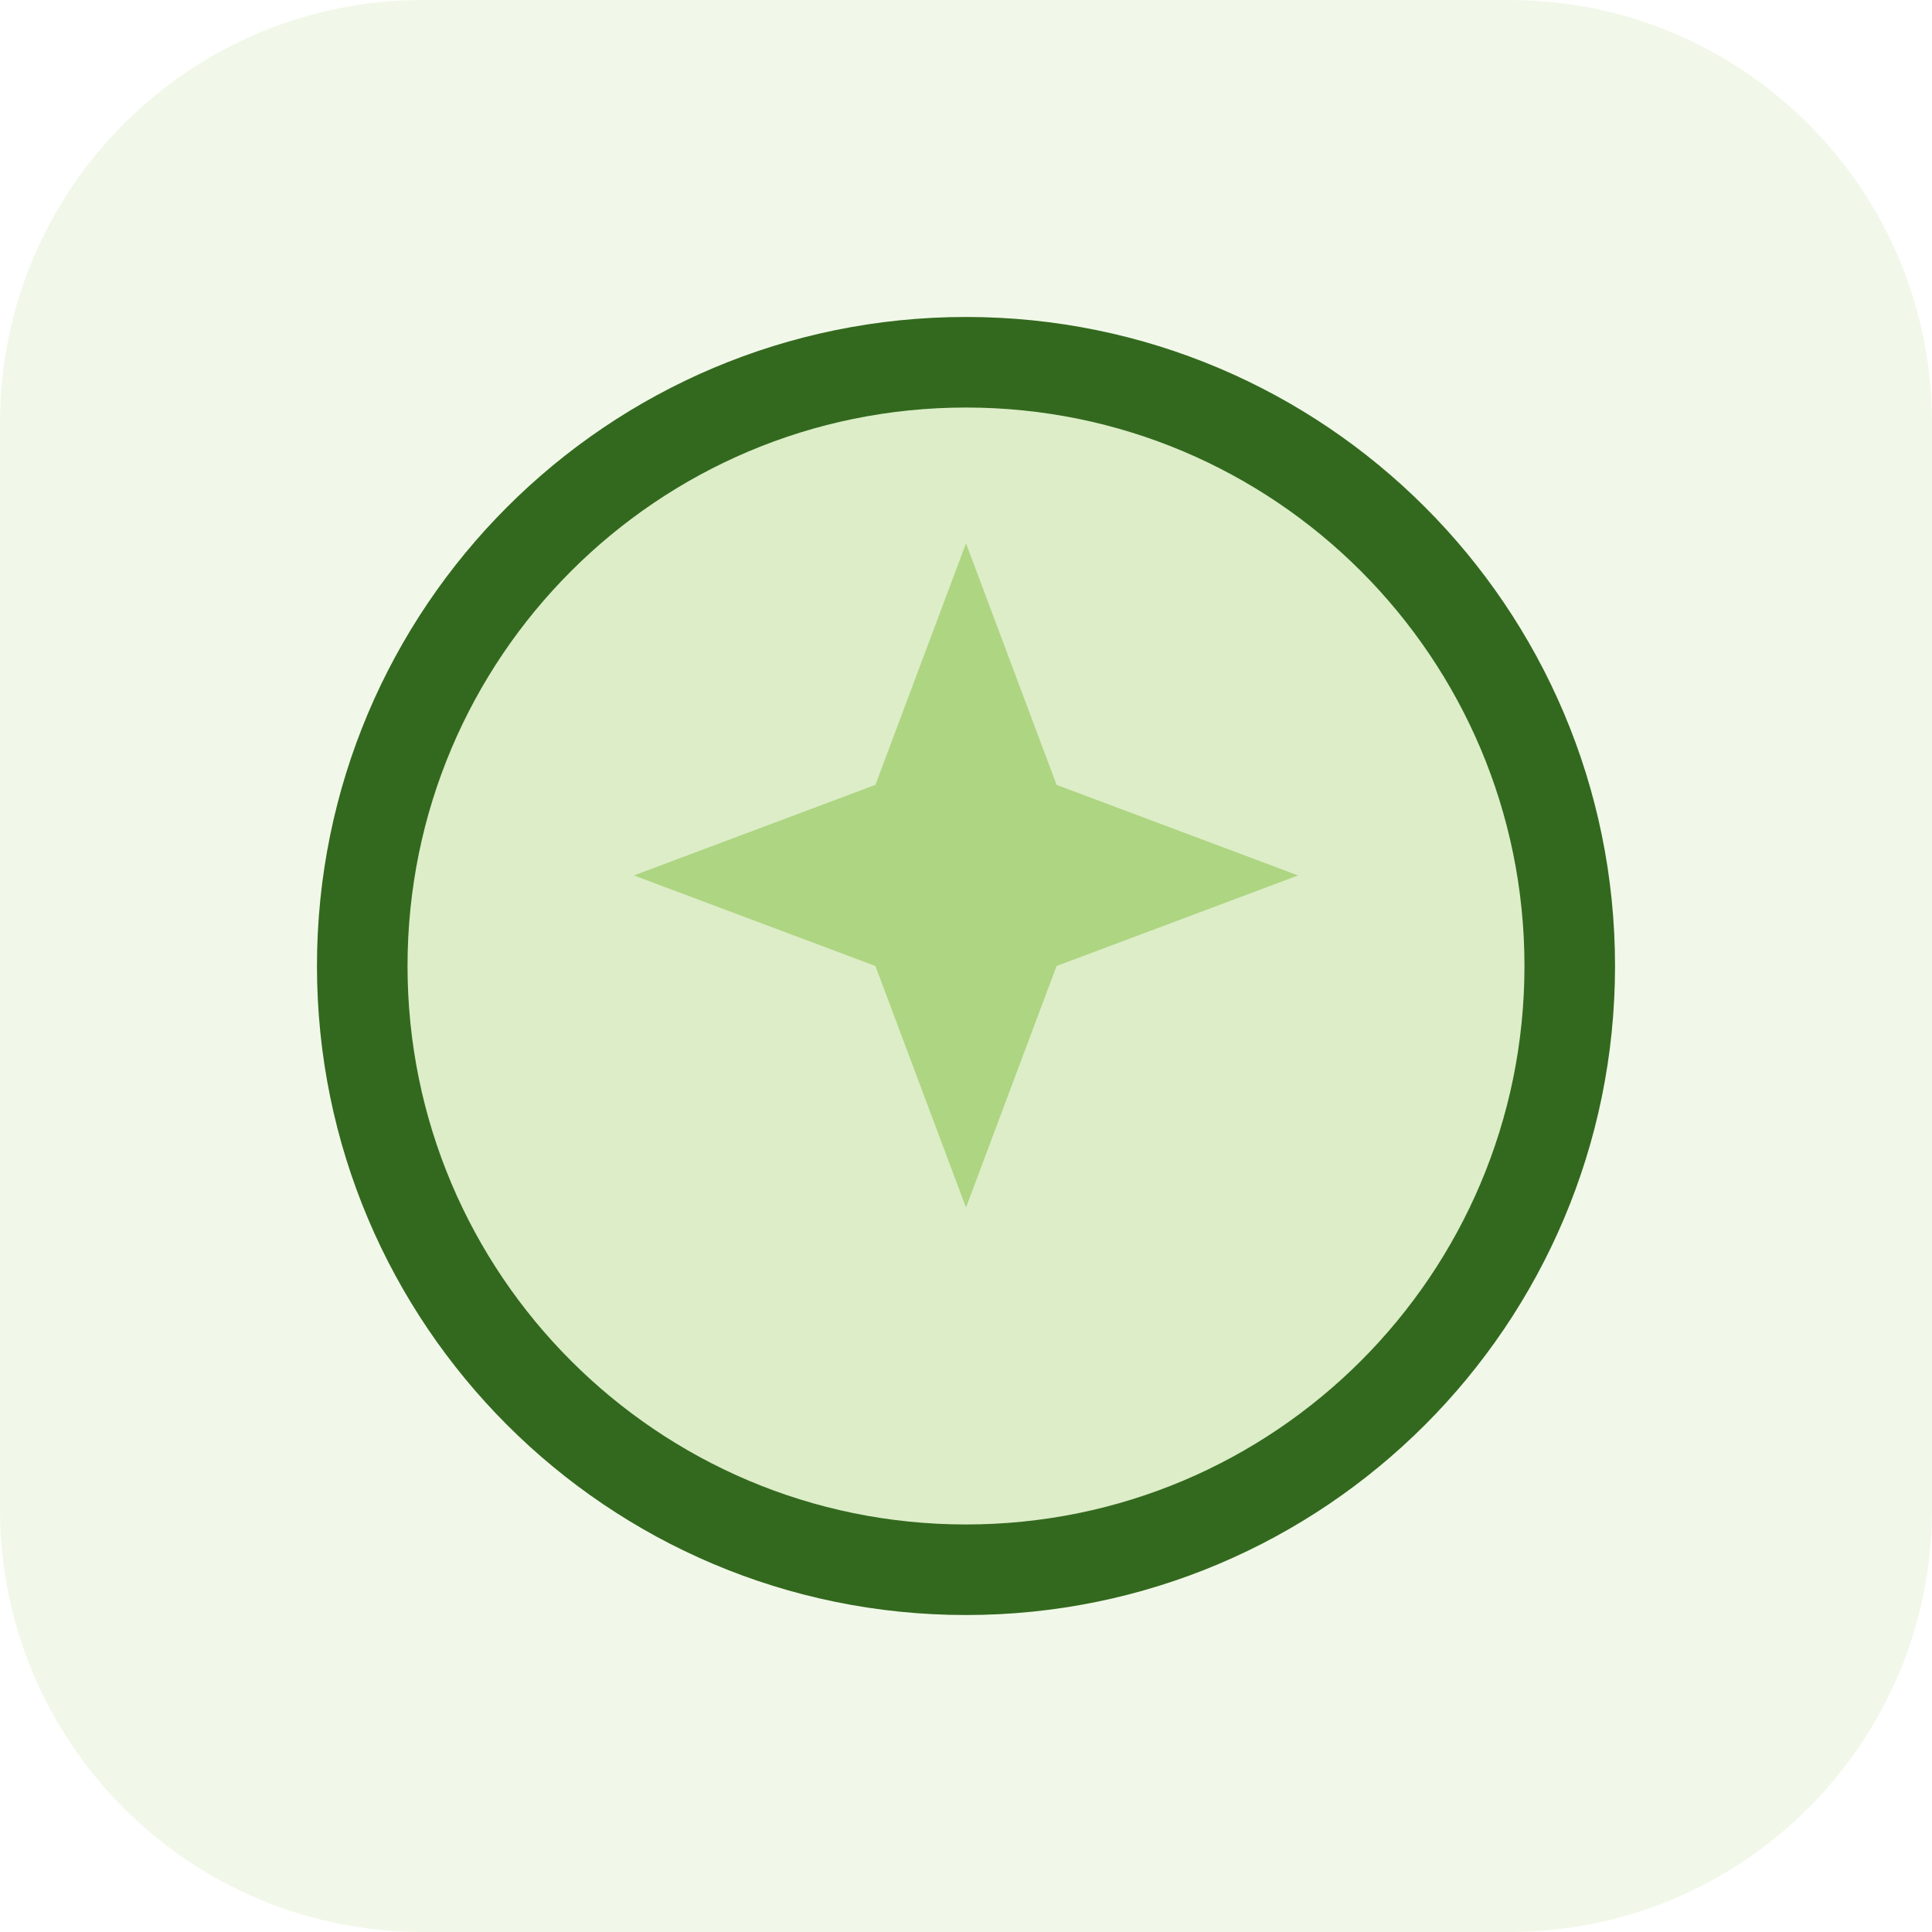
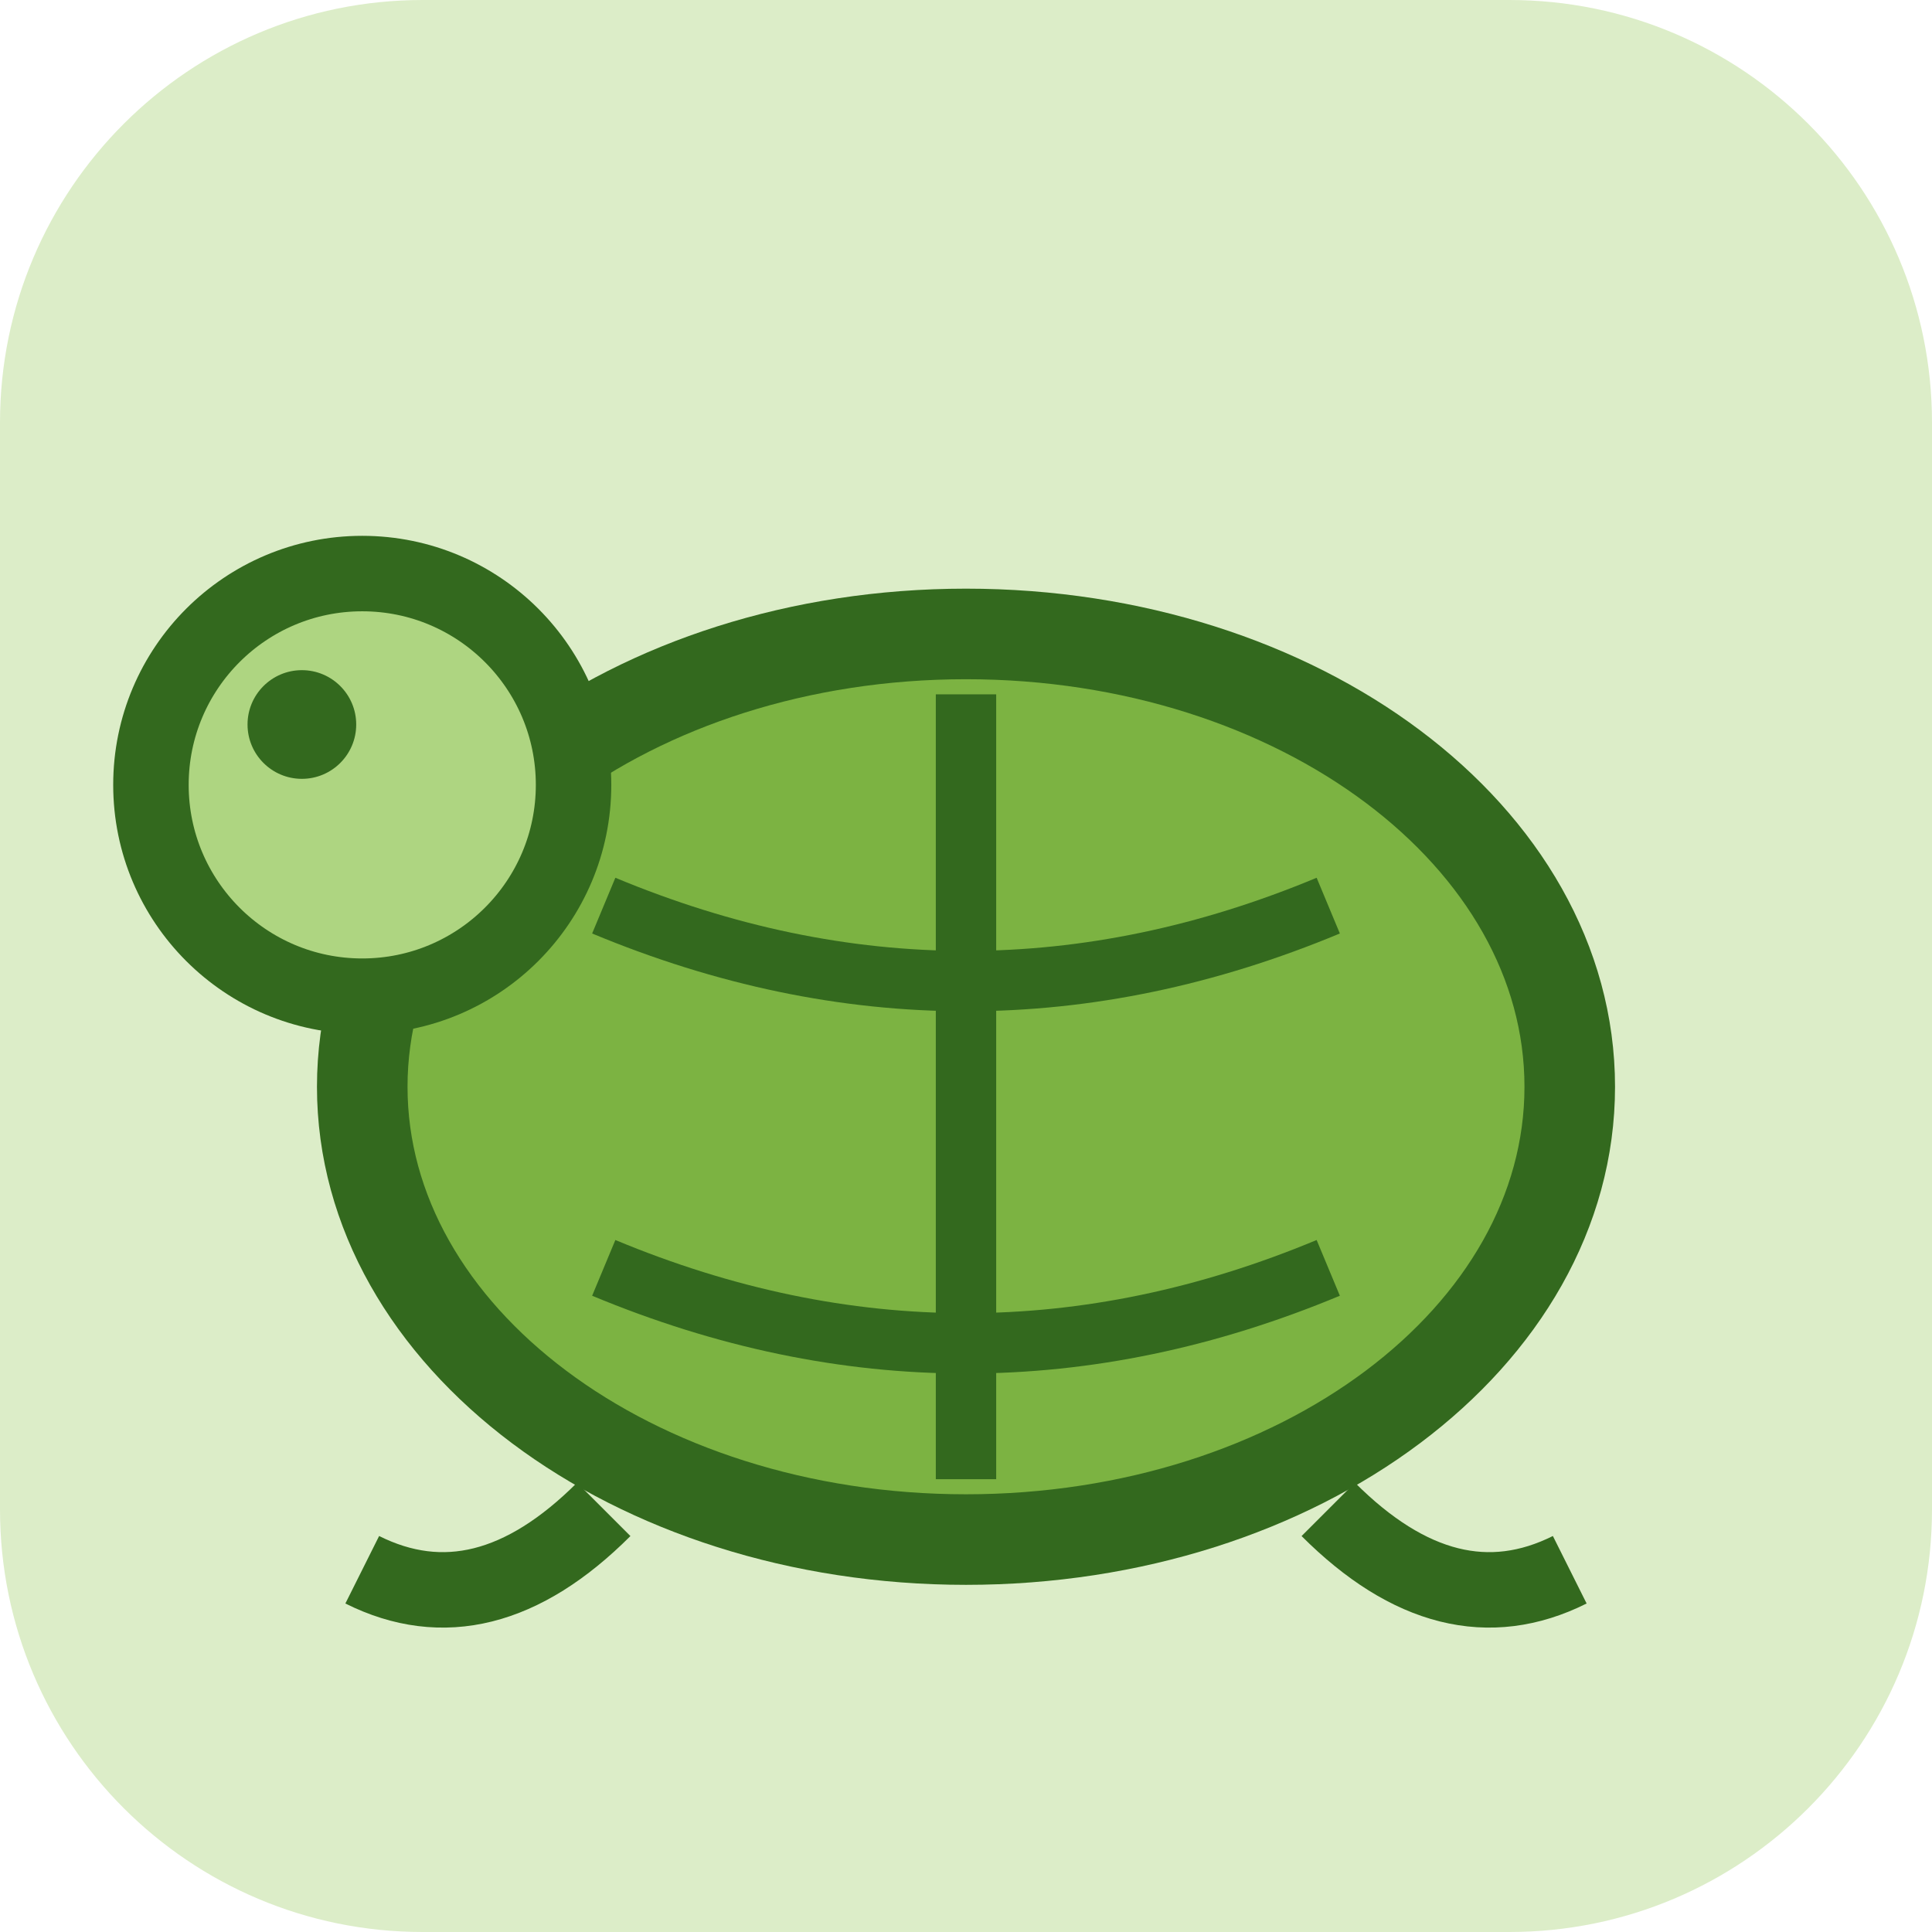
<svg xmlns="http://www.w3.org/2000/svg" viewBox="0 0 64 64">
-   <rect width="64" height="64" rx="14" fill="#f1f8e9" />
-   <circle cx="32" cy="32" r="20" fill="#dcedc8" stroke="#33691e" stroke-width="3" />
-   <path d="M32 18 l3 8 l8 3 l-8 3 l-3 8 l-3 -8 l-8 -3 l8 -3 z" fill="#aed581" />
+   <rect width="64" height="64" rx="14" fill="#dcedc8" />
+   <ellipse cx="32" cy="36" rx="20" ry="15" fill="#7cb342" stroke="#33691e" stroke-width="3" />
+   <path d="M32 23 v26 M20 30 q12 5 24 0 M20 42 q12 5 24 0" stroke="#33691e" stroke-width="2" fill="none" />
+   <circle cx="12" cy="26" r="7" fill="#aed581" stroke="#33691e" stroke-width="2.5" />
+   <circle cx="10" cy="24" r="1.8" fill="#33691e" />
+   <path d="M20 50 q-4 4 -8 2 M44 50 q4 4 8 2" stroke="#33691e" stroke-width="2.5" fill="none" />
</svg>
